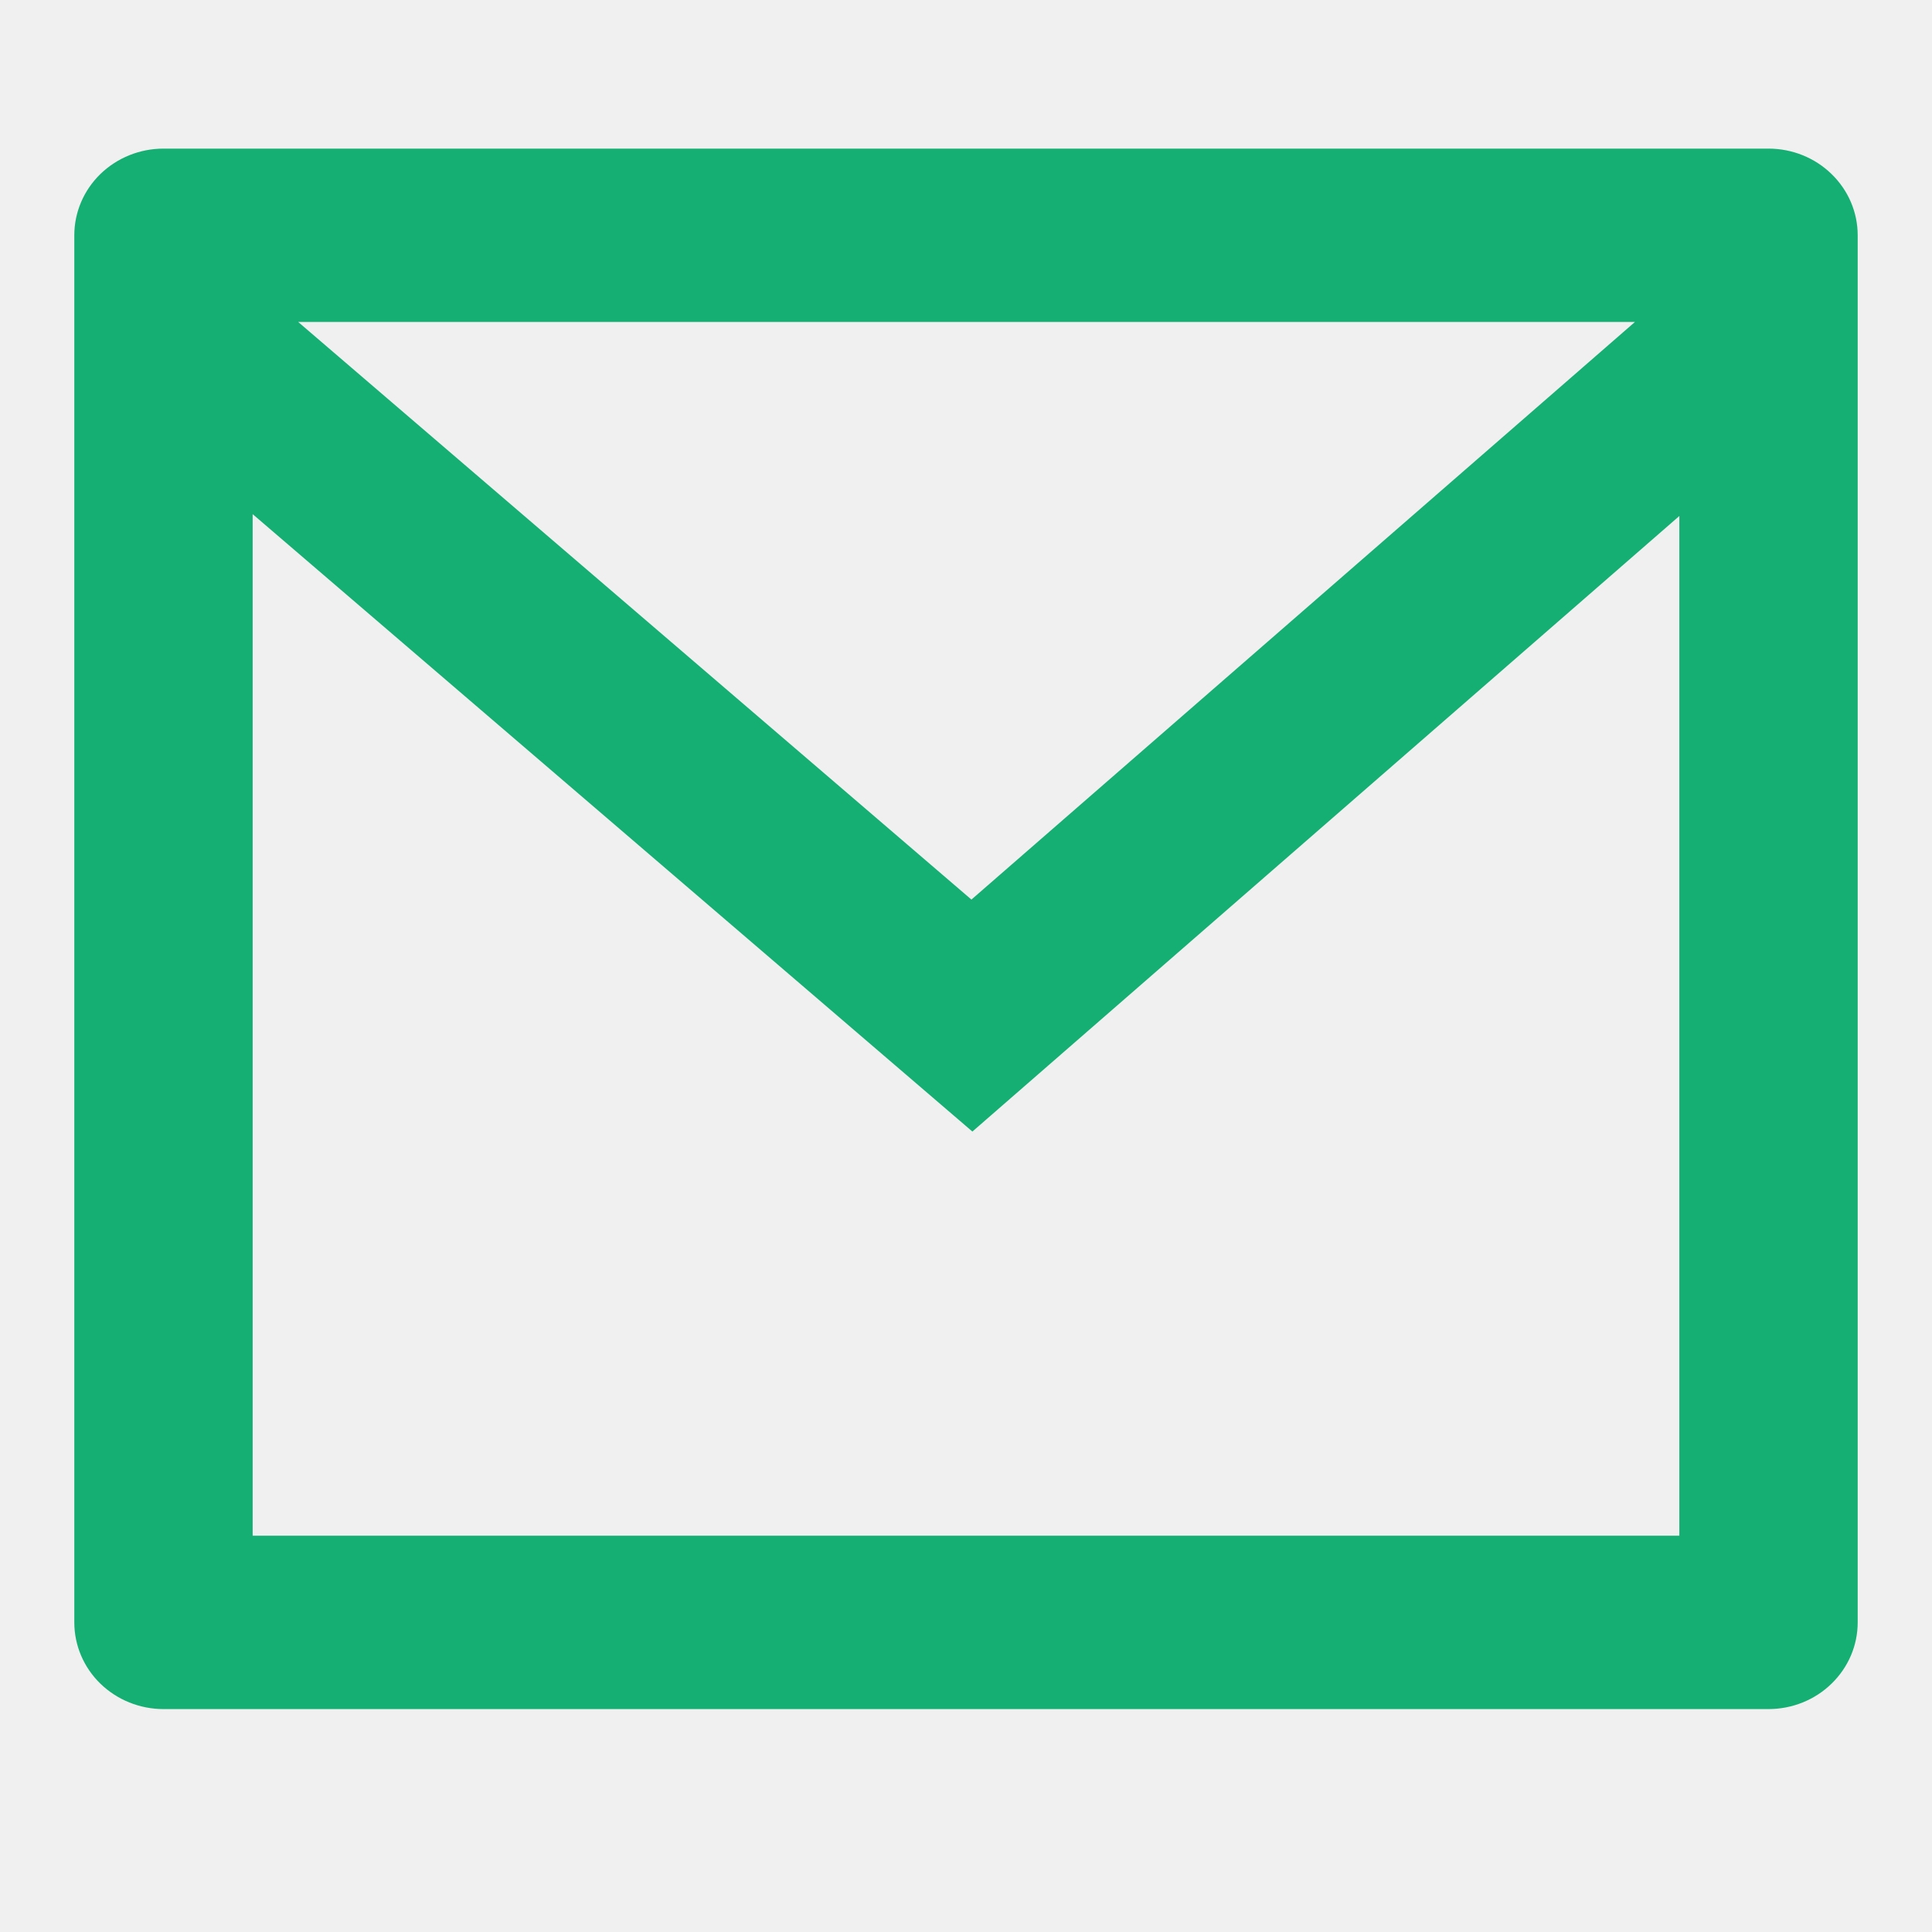
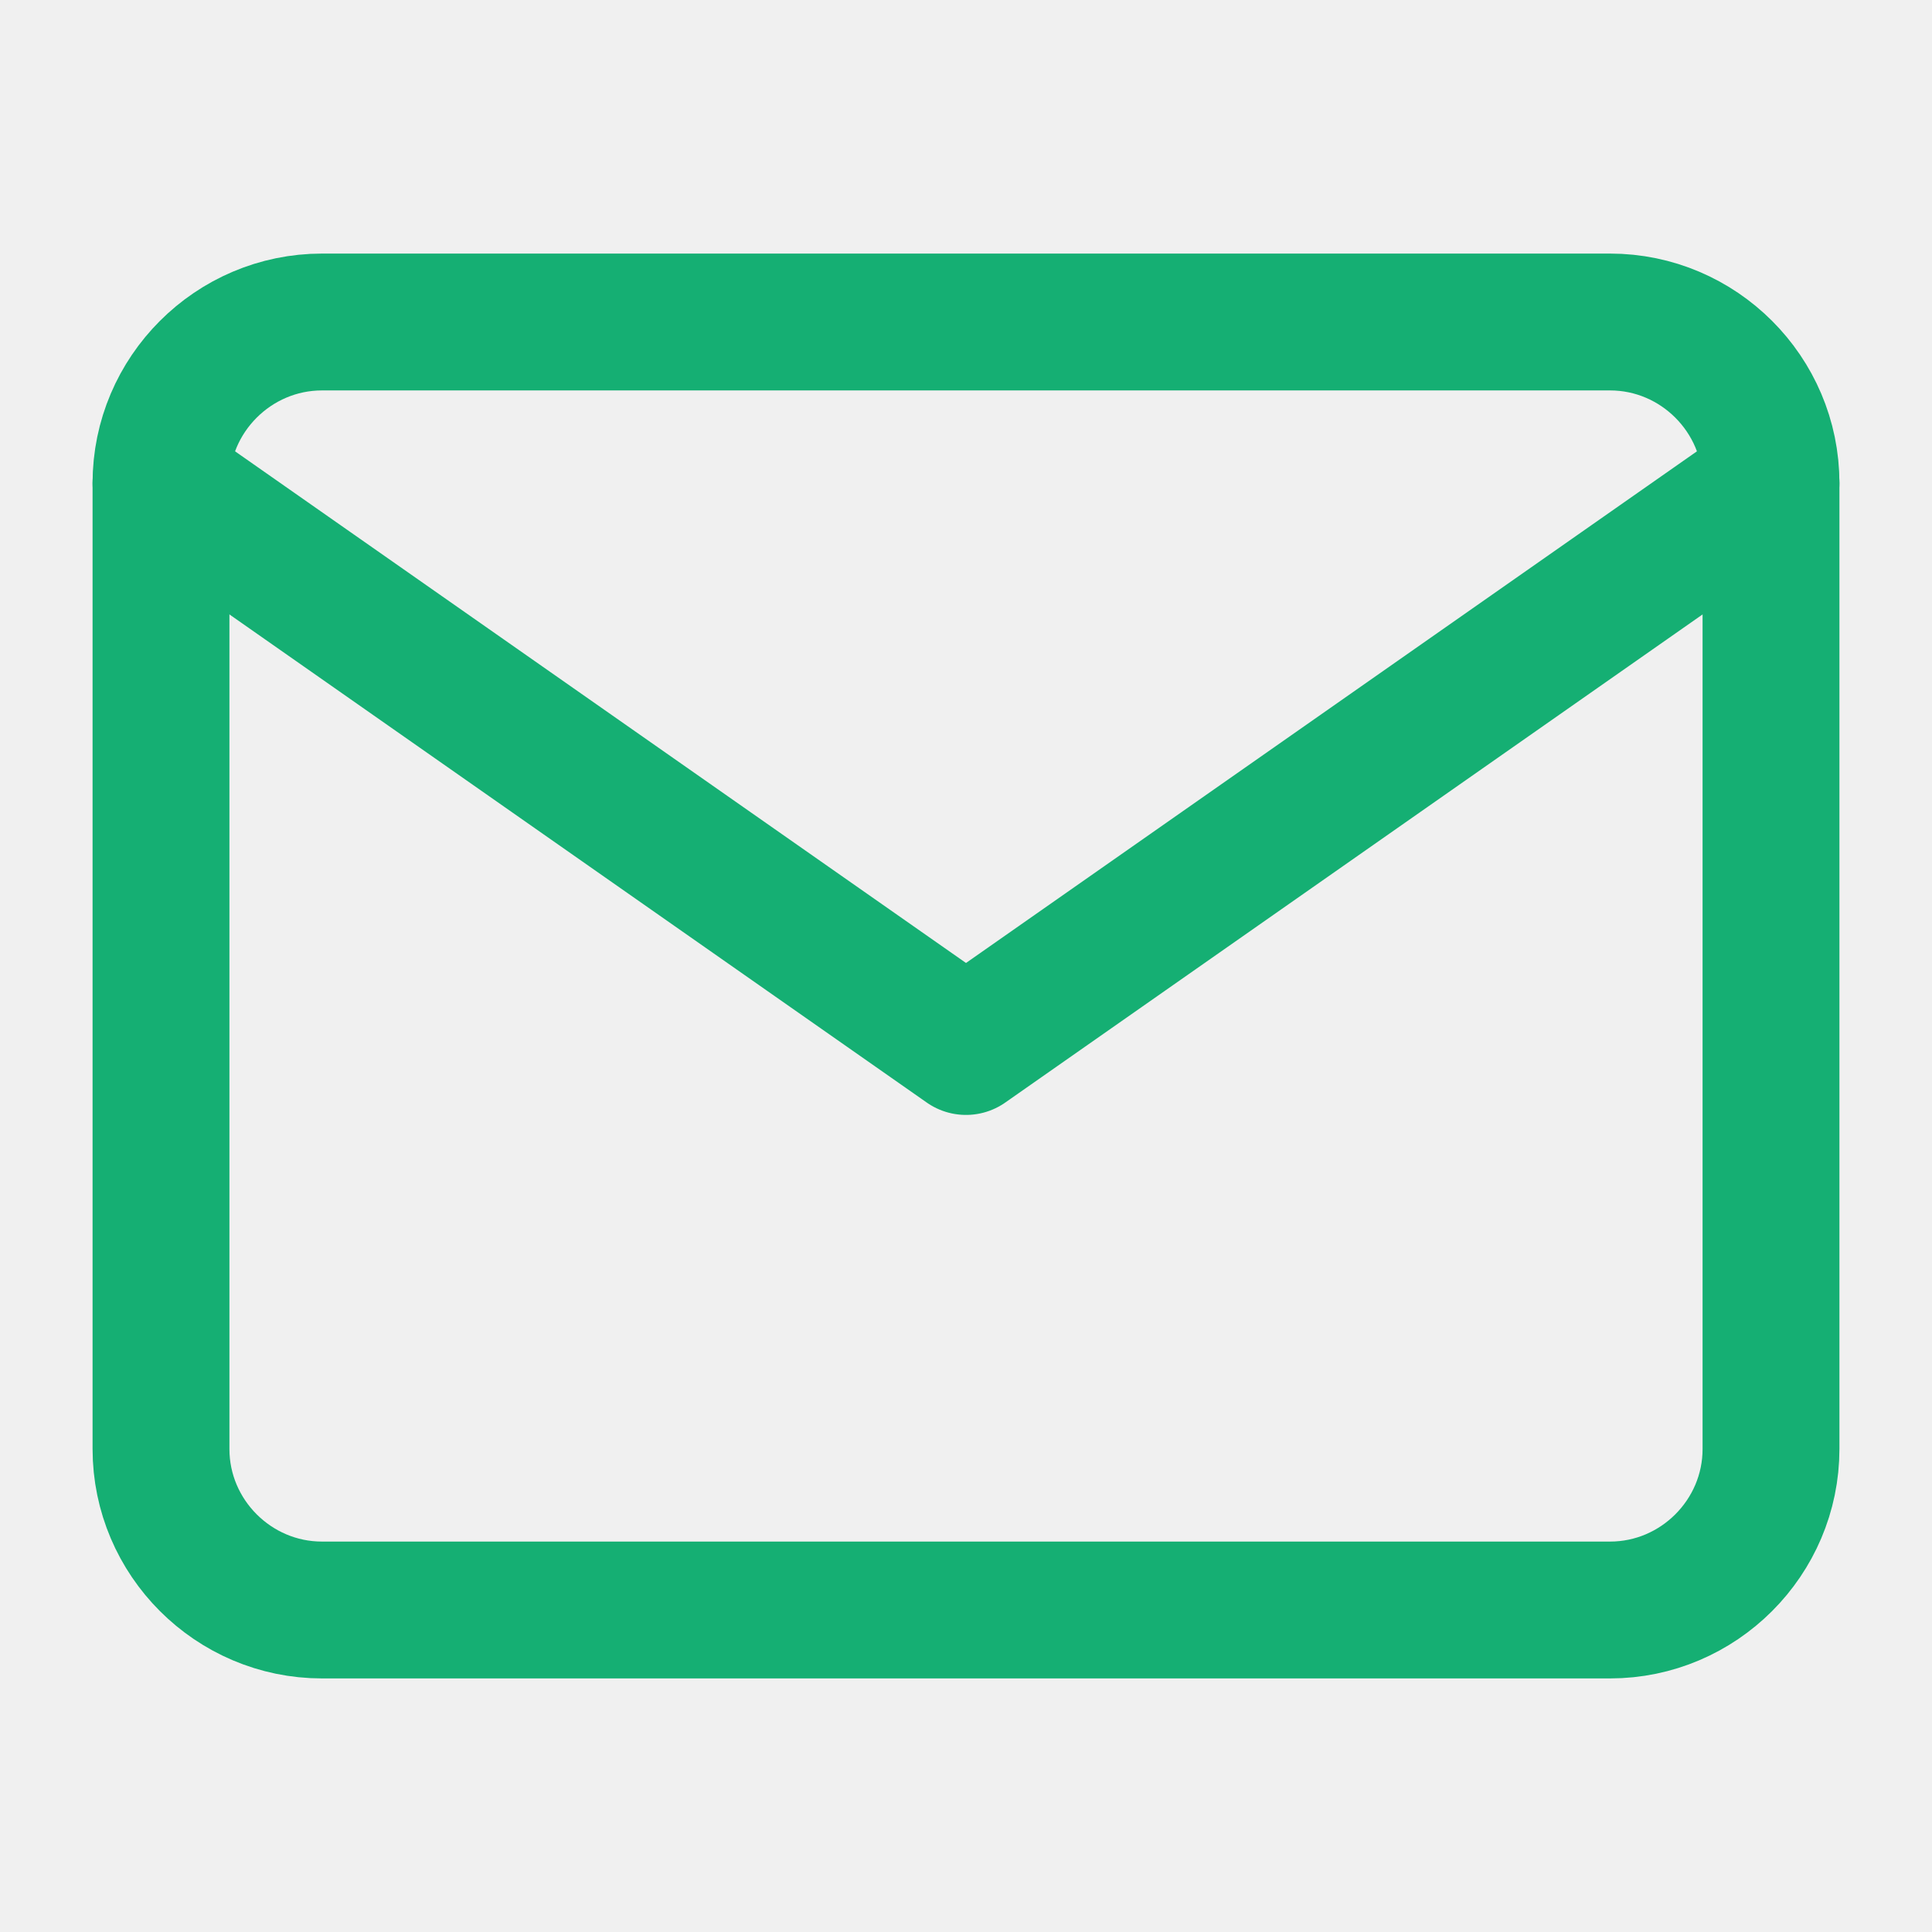
- <svg xmlns="http://www.w3.org/2000/svg" width="26" height="26" viewBox="0 0 26 26" fill="none">
-   <g clip-path="url(#clip0_57_1082)">
-     <path d="M2.2 2H23.8C24.118 2 24.424 2.123 24.648 2.342C24.874 2.561 25 2.857 25 3.167V21.833C25 22.143 24.874 22.439 24.648 22.658C24.424 22.877 24.118 23 23.8 23H2.2C1.882 23 1.577 22.877 1.351 22.658C1.126 22.439 1 22.143 1 21.833V3.167C1 2.857 1.126 2.561 1.351 2.342C1.577 2.123 1.882 2 2.2 2ZM22.6 6.944L13.086 15.228L3.4 6.919V20.667H22.6V6.944ZM4.013 4.333L13.073 12.106L22.002 4.333H4.013Z" fill="#15AF73" />
-   </g>
-   <defs>
-     <clipPath id="clip0_57_1082">
-       <rect width="26" height="26" fill="white" />
-     </clipPath>
-   </defs>
+ <svg xmlns="http://www.w3.org/2000/svg" width="24" height="24" viewBox="0 0 24 24" fill="none">
+   <path d="M4 4H20C21.1 4 22 4.9 22 6V18C22 19.1 21.1 20 20 20H4C2.9 20 2 19.1 2 18V6C2 4.9 2.9 4 4 4Z" stroke="#15AF73" stroke-width="1.7" stroke-linecap="round" stroke-linejoin="round" />
+   <path d="M22 6L12 13L2 6" stroke="#15AF73" stroke-width="1.7" stroke-linecap="round" stroke-linejoin="round" />
</svg>
